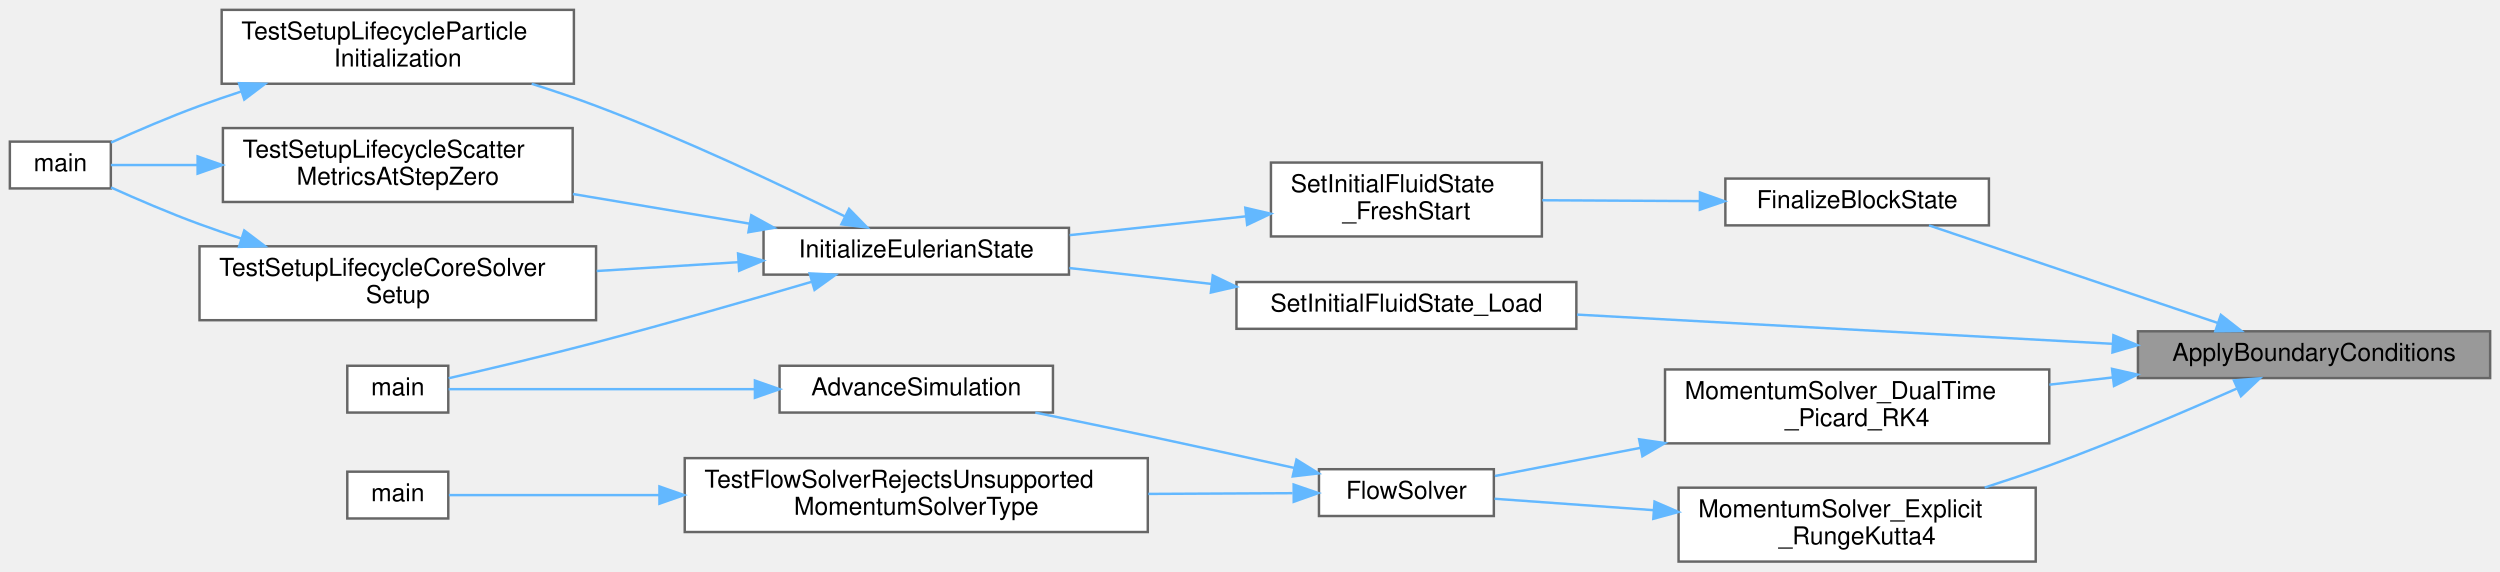
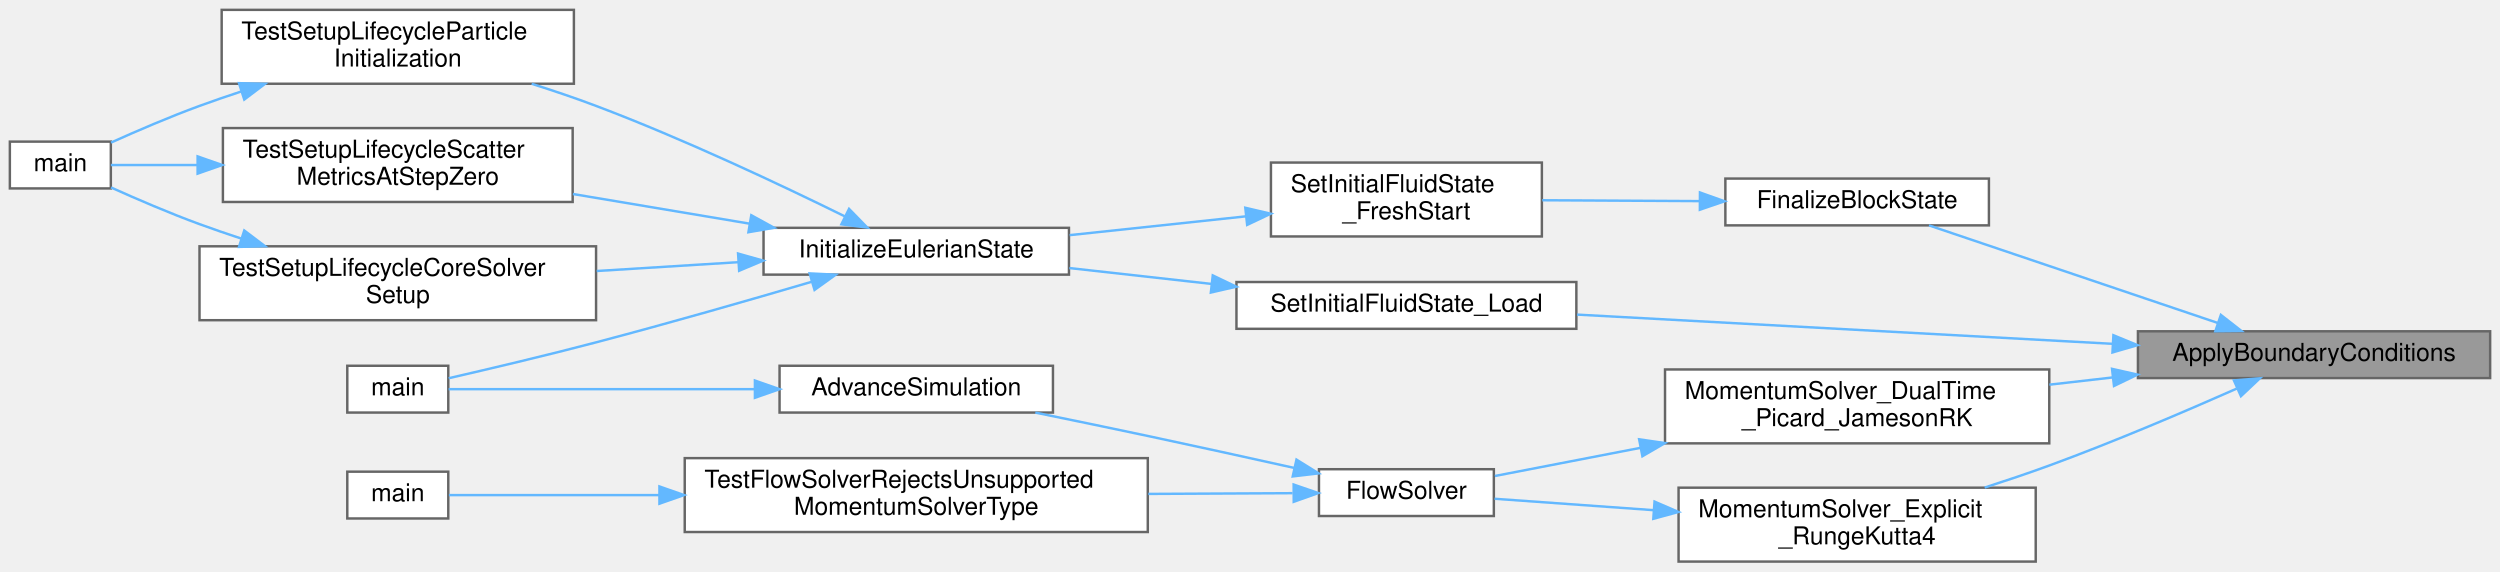
<svg xmlns="http://www.w3.org/2000/svg" xmlns:xlink="http://www.w3.org/1999/xlink" width="1015pt" height="232pt" viewBox="0.00 0.00 1015.00 232.00">
  <g id="graph0" class="graph" transform="scale(1 1) rotate(0) translate(4 228)">
    <g id="Node000001" class="node">
      <g id="a_Node000001">
        <a xlink:title="Implementation of ApplyBoundaryConditions().">
          <polygon fill="#999999" stroke="#666666" points="1007,-93.5 864,-93.5 864,-74.5 1007,-74.5 1007,-93.5" />
          <text text-anchor="middle" x="935.5" y="-81.5" font-family="Helvetica,sans-Serif" font-size="10.00">ApplyBoundaryConditions</text>
        </a>
      </g>
    </g>
    <g id="Node000002" class="node">
      <g id="a_Node000002">
        <a xlink:href="initialcondition_8c.html#af6a26611066aa455efddcca2fd80fe35" target="_top" xlink:title="Internal helper implementation: FinalizeBlockState().">
          <polygon fill="white" stroke="#666666" points="803.5,-155.5 696.5,-155.5 696.5,-136.5 803.5,-136.5 803.5,-155.5" />
          <text text-anchor="middle" x="750" y="-143.5" font-family="Helvetica,sans-Serif" font-size="10.00">FinalizeBlockState</text>
        </a>
      </g>
    </g>
    <g id="edge1_Node000001_Node000002" class="edge">
      <g id="a_edge1_Node000001_Node000002">
        <a xlink:title=" ">
          <path fill="none" stroke="#63b8ff" d="M896.49,-96.85C876.17,-103.72 850.72,-112.32 828,-120 811.83,-125.46 793.74,-131.57 779.16,-136.49" />
          <polygon fill="#63b8ff" stroke="#63b8ff" points="897.67,-100.15 906.02,-93.63 895.43,-93.52 897.67,-100.15" />
        </a>
      </g>
    </g>
    <g id="Node000010" class="node">
      <g id="a_Node000010">
-         <a xlink:href="momentumsolvers_8c.html#a6c666dcadf0a165bf35bec15662d7072" target="_top" xlink:title="Solves the Momentum Equations using Dual-Time Stepping with a Fixed-Point RK4 Smoother.">
+         <a xlink:href="momentumsolvers_8c.html#a173269bc83cefbbc44ef4869bd3fa753" target="_top" xlink:title="Solves the momentum equations using dual-time Picard iteration with Jameson RK smoothing.">
          <polygon fill="white" stroke="#666666" points="828,-78 672,-78 672,-48 828,-48 828,-78" />
          <text text-anchor="start" x="680" y="-66" font-family="Helvetica,sans-Serif" font-size="10.00">MomentumSolver_DualTime</text>
-           <text text-anchor="middle" x="750" y="-55" font-family="Helvetica,sans-Serif" font-size="10.00">_Picard_RK4</text>
+           <text text-anchor="middle" x="750" y="-55" font-family="Helvetica,sans-Serif" font-size="10.00">_Picard_JamesonRK</text>
        </a>
      </g>
    </g>
    <g id="edge11_Node000001_Node000010" class="edge">
      <g id="a_edge11_Node000001_Node000010">
        <a xlink:title=" ">
          <path fill="none" stroke="#63b8ff" d="M853.84,-74.77C845.27,-73.79 836.57,-72.79 828.05,-71.82" />
          <polygon fill="#63b8ff" stroke="#63b8ff" points="853.48,-78.25 863.82,-75.91 854.28,-71.3 853.48,-78.25" />
        </a>
      </g>
    </g>
    <g id="Node000015" class="node">
      <g id="a_Node000015">
        <a xlink:href="momentumsolvers_8c.html#aeae56a41737fb0952e07aa4bc8ebda44" target="_top" xlink:title="Advances the momentum equations using an explicit 4th-order Runge-Kutta scheme.">
          <polygon fill="white" stroke="#666666" points="822.5,-30 677.5,-30 677.5,0 822.5,0 822.5,-30" />
          <text text-anchor="start" x="685.5" y="-18" font-family="Helvetica,sans-Serif" font-size="10.00">MomentumSolver_Explicit</text>
          <text text-anchor="middle" x="750" y="-7" font-family="Helvetica,sans-Serif" font-size="10.00">_RungeKutta4</text>
        </a>
      </g>
    </g>
    <g id="edge17_Node000001_Node000015" class="edge">
      <g id="a_edge17_Node000001_Node000015">
        <a xlink:title=" ">
          <path fill="none" stroke="#63b8ff" d="M904.11,-70.23C882.98,-60.88 854.03,-48.53 828,-39 819.58,-35.92 810.56,-32.88 801.77,-30.05" />
          <polygon fill="#63b8ff" stroke="#63b8ff" points="902.97,-73.55 913.53,-74.42 905.82,-67.15 902.97,-73.55" />
        </a>
      </g>
    </g>
    <g id="Node000016" class="node">
      <g id="a_Node000016">
        <a xlink:href="initialcondition_8c.html#a095ad9c41ee9300bcfa152c411835a91" target="_top" xlink:title="Internal helper implementation: SetInitialFluidState_Load().">
          <polygon fill="white" stroke="#666666" points="636,-113.5 498,-113.5 498,-94.5 636,-94.5 636,-113.5" />
          <text text-anchor="middle" x="567" y="-101.5" font-family="Helvetica,sans-Serif" font-size="10.00">SetInitialFluidState_Load</text>
        </a>
      </g>
    </g>
    <g id="edge19_Node000001_Node000016" class="edge">
      <g id="a_edge19_Node000001_Node000016">
        <a xlink:title=" ">
          <path fill="none" stroke="#63b8ff" d="M853.6,-88.41C788.43,-91.97 697.83,-96.91 636.28,-100.27" />
          <polygon fill="#63b8ff" stroke="#63b8ff" points="854.04,-91.9 863.84,-87.86 853.66,-84.91 854.04,-91.9" />
        </a>
      </g>
    </g>
    <g id="Node000003" class="node">
      <g id="a_Node000003">
        <a xlink:href="initialcondition_8c.html#a51d0251f84a962a611ff0c0a8797a3e4" target="_top" xlink:title="Internal helper implementation: SetInitialFluidState_FreshStart().">
          <polygon fill="white" stroke="#666666" points="622,-162 512,-162 512,-132 622,-132 622,-162" />
          <text text-anchor="start" x="520" y="-150" font-family="Helvetica,sans-Serif" font-size="10.00">SetInitialFluidState</text>
          <text text-anchor="middle" x="567" y="-139" font-family="Helvetica,sans-Serif" font-size="10.00">_FreshStart</text>
        </a>
      </g>
    </g>
    <g id="edge2_Node000002_Node000003" class="edge">
      <g id="a_edge2_Node000002_Node000003">
        <a xlink:title=" ">
          <path fill="none" stroke="#63b8ff" d="M686.13,-146.35C665.29,-146.46 642.29,-146.59 622.16,-146.7" />
          <polygon fill="#63b8ff" stroke="#63b8ff" points="686.18,-149.85 696.16,-146.29 686.14,-142.85 686.18,-149.85" />
        </a>
      </g>
    </g>
    <g id="Node000004" class="node">
      <g id="a_Node000004">
        <a xlink:href="initialcondition_8c.html#ad0dd7d3f2528b6a7802fcd551e88ea99" target="_top" xlink:title="High-level orchestrator to set the complete initial state of the Eulerian solver.">
          <polygon fill="white" stroke="#666666" points="430,-135.5 306,-135.5 306,-116.5 430,-116.5 430,-135.5" />
          <text text-anchor="middle" x="368" y="-123.5" font-family="Helvetica,sans-Serif" font-size="10.00">InitializeEulerianState</text>
        </a>
      </g>
    </g>
    <g id="edge3_Node000003_Node000004" class="edge">
      <g id="a_edge3_Node000003_Node000004">
        <a xlink:title=" ">
          <path fill="none" stroke="#63b8ff" d="M501.9,-140.17C478.9,-137.71 453.03,-134.96 430.27,-132.53" />
          <polygon fill="#63b8ff" stroke="#63b8ff" points="501.59,-143.65 511.91,-141.23 502.34,-136.69 501.59,-143.65" />
        </a>
      </g>
    </g>
    <g id="Node000005" class="node">
      <g id="a_Node000005">
        <a xlink:href="simulator_8c.html#a3c04138a5bfe5d72780bb7e82a18e627" target="_top" xlink:title="Entry point for the solver executable.">
          <polygon fill="white" stroke="#666666" points="178,-79.5 137,-79.5 137,-60.5 178,-60.5 178,-79.5" />
          <text text-anchor="middle" x="157.5" y="-67.5" font-family="Helvetica,sans-Serif" font-size="10.00">main</text>
        </a>
      </g>
    </g>
    <g id="edge4_Node000004_Node000005" class="edge">
      <g id="a_edge4_Node000004_Node000005">
        <a xlink:title=" ">
          <path fill="none" stroke="#63b8ff" d="M325.68,-113.64C300.43,-106.21 267.44,-96.74 238,-89 217.69,-83.66 194.29,-78.15 178.16,-74.44" />
          <polygon fill="#63b8ff" stroke="#63b8ff" points="324.72,-117 335.3,-116.48 326.7,-110.29 324.72,-117" />
        </a>
      </g>
    </g>
    <g id="Node000006" class="node">
      <g id="a_Node000006">
        <a xlink:href="test__setup__lifecycle_8c.html#ade9a59479ed17a0a36b0a680a2abcd95" target="_top" xlink:title="Tests the core setup lifecycle through environment, grid, BC, rank-info, and Eulerian-state initializ...">
          <polygon fill="white" stroke="#666666" points="238,-128 77,-128 77,-98 238,-98 238,-128" />
          <text text-anchor="start" x="85" y="-116" font-family="Helvetica,sans-Serif" font-size="10.00">TestSetupLifecycleCoreSolver</text>
          <text text-anchor="middle" x="157.5" y="-105" font-family="Helvetica,sans-Serif" font-size="10.00">Setup</text>
        </a>
      </g>
    </g>
    <g id="edge5_Node000004_Node000006" class="edge">
      <g id="a_edge5_Node000004_Node000006">
        <a xlink:title=" ">
          <path fill="none" stroke="#63b8ff" d="M295.75,-121.56C277.24,-120.4 257.18,-119.15 238.26,-117.97" />
          <polygon fill="#63b8ff" stroke="#63b8ff" points="295.65,-125.06 305.85,-122.19 296.09,-118.07 295.65,-125.06" />
        </a>
      </g>
    </g>
    <g id="Node000008" class="node">
      <g id="a_Node000008">
        <a xlink:href="test__setup__lifecycle_8c.html#add314563505cfe38b11e68729da858d0" target="_top" xlink:title="Tests particle-swarm initialization and deterministic settlement on a tiny fully initialized case.">
          <polygon fill="white" stroke="#666666" points="229,-224 86,-224 86,-194 229,-194 229,-224" />
          <text text-anchor="start" x="94" y="-212" font-family="Helvetica,sans-Serif" font-size="10.00">TestSetupLifecycleParticle</text>
          <text text-anchor="middle" x="157.5" y="-201" font-family="Helvetica,sans-Serif" font-size="10.00">Initialization</text>
        </a>
      </g>
    </g>
    <g id="edge7_Node000004_Node000008" class="edge">
      <g id="a_edge7_Node000004_Node000008">
        <a xlink:title=" ">
          <path fill="none" stroke="#63b8ff" d="M338.93,-140.18C313.1,-152.9 273.55,-171.58 238,-185 229.64,-188.16 220.66,-191.19 211.86,-193.98" />
          <polygon fill="#63b8ff" stroke="#63b8ff" points="340.71,-143.2 348.11,-135.62 337.6,-136.93 340.71,-143.2" />
        </a>
      </g>
    </g>
    <g id="Node000009" class="node">
      <g id="a_Node000009">
        <a xlink:href="test__setup__lifecycle_8c.html#a6a7f65cb5c776aab7e072722434d3e82" target="_top" xlink:title="Tests that step-zero scalar verification emits scatter_metrics.csv during initialized setup.">
          <polygon fill="white" stroke="#666666" points="228.5,-176 86.5,-176 86.5,-146 228.5,-146 228.5,-176" />
          <text text-anchor="start" x="94.5" y="-164" font-family="Helvetica,sans-Serif" font-size="10.00">TestSetupLifecycleScatter</text>
          <text text-anchor="middle" x="157.5" y="-153" font-family="Helvetica,sans-Serif" font-size="10.00">MetricsAtStepZero</text>
        </a>
      </g>
    </g>
    <g id="edge9_Node000004_Node000009" class="edge">
      <g id="a_edge9_Node000004_Node000009">
        <a xlink:title=" ">
          <path fill="none" stroke="#63b8ff" d="M300.34,-137.19C277.44,-141.03 251.75,-145.35 228.59,-149.23" />
          <polygon fill="#63b8ff" stroke="#63b8ff" points="301.02,-140.62 310.3,-135.52 299.86,-133.72 301.02,-140.62" />
        </a>
      </g>
    </g>
    <g id="Node000007" class="node">
      <g id="a_Node000007">
        <a xlink:href="test__setup__lifecycle_8c.html#a3c04138a5bfe5d72780bb7e82a18e627" target="_top" xlink:title="Runs the unit-setup PETSc test binary.">
          <polygon fill="white" stroke="#666666" points="41,-170.5 0,-170.5 0,-151.5 41,-151.5 41,-170.5" />
          <text text-anchor="middle" x="20.5" y="-158.5" font-family="Helvetica,sans-Serif" font-size="10.00">main</text>
        </a>
      </g>
    </g>
    <g id="edge6_Node000006_Node000007" class="edge">
      <g id="a_edge6_Node000006_Node000007">
        <a xlink:title=" ">
          <path fill="none" stroke="#63b8ff" d="M93.94,-131.14C88.18,-133.04 82.46,-135 77,-137 64.87,-141.44 51.59,-147.15 41.06,-151.89" />
          <polygon fill="#63b8ff" stroke="#63b8ff" points="95.17,-134.42 103.62,-128.03 93.03,-127.76 95.17,-134.42" />
        </a>
      </g>
    </g>
    <g id="edge8_Node000008_Node000007" class="edge">
      <g id="a_edge8_Node000008_Node000007">
        <a xlink:title=" ">
          <path fill="none" stroke="#63b8ff" d="M93.94,-190.86C88.18,-188.96 82.46,-187 77,-185 64.87,-180.56 51.59,-174.85 41.06,-170.11" />
          <polygon fill="#63b8ff" stroke="#63b8ff" points="93.03,-194.24 103.62,-193.97 95.17,-187.58 93.03,-194.24" />
        </a>
      </g>
    </g>
    <g id="edge10_Node000009_Node000007" class="edge">
      <g id="a_edge10_Node000009_Node000007">
        <a xlink:title=" ">
          <path fill="none" stroke="#63b8ff" d="M76.14,-161C63.08,-161 50.68,-161 41,-161" />
          <polygon fill="#63b8ff" stroke="#63b8ff" points="76.23,-164.5 86.23,-161 76.23,-157.5 76.23,-164.5" />
        </a>
      </g>
    </g>
    <g id="Node000011" class="node">
      <g id="a_Node000011">
        <a xlink:href="solvers_8c.html#ac6ffbc1ea90ff43f8cd847fbc3fd6144" target="_top" xlink:title="Orchestrates a single time step of the Eulerian fluid solver.">
          <polygon fill="white" stroke="#666666" points="602.5,-37.5 531.5,-37.5 531.5,-18.5 602.5,-18.5 602.5,-37.5" />
          <text text-anchor="middle" x="567" y="-25.5" font-family="Helvetica,sans-Serif" font-size="10.00">FlowSolver</text>
        </a>
      </g>
    </g>
    <g id="edge12_Node000010_Node000011" class="edge">
      <g id="a_edge12_Node000010_Node000011">
        <a xlink:title=" ">
          <path fill="none" stroke="#63b8ff" d="M662.06,-46.19C641.1,-42.13 619.88,-38.03 602.92,-34.75" />
          <polygon fill="#63b8ff" stroke="#63b8ff" points="661.49,-49.64 671.98,-48.11 662.82,-42.77 661.49,-49.64" />
        </a>
      </g>
    </g>
    <g id="Node000012" class="node">
      <g id="a_Node000012">
        <a xlink:href="runloop_8c.html#a5cfb2f783604af7f20171d19f969d5d3" target="_top" xlink:title="Executes the main time-marching loop for the particle simulation.">
          <polygon fill="white" stroke="#666666" points="423.5,-79.5 312.5,-79.5 312.5,-60.5 423.5,-60.5 423.5,-79.5" />
          <text text-anchor="middle" x="368" y="-67.5" font-family="Helvetica,sans-Serif" font-size="10.00">AdvanceSimulation</text>
        </a>
      </g>
    </g>
    <g id="edge13_Node000011_Node000012" class="edge">
      <g id="a_edge13_Node000011_Node000012">
        <a xlink:title=" ">
          <path fill="none" stroke="#63b8ff" d="M521.5,-38.01C503.1,-42.1 481.53,-46.84 462,-51 447.17,-54.15 430.99,-57.5 416.34,-60.48" />
          <polygon fill="#63b8ff" stroke="#63b8ff" points="522.37,-41.4 531.36,-35.81 520.84,-34.57 522.37,-41.4" />
        </a>
      </g>
    </g>
    <g id="Node000013" class="node">
      <g id="a_Node000013">
        <a xlink:href="test__solver__kernels_8c.html#a2c956f70999e90da1261871c9e070686" target="_top" xlink:title="Tests FlowSolver guardrails for unsupported momentum solver selections.">
          <polygon fill="white" stroke="#666666" points="462,-42 274,-42 274,-12 462,-12 462,-42" />
          <text text-anchor="start" x="282" y="-30" font-family="Helvetica,sans-Serif" font-size="10.00">TestFlowSolverRejectsUnsupported</text>
          <text text-anchor="middle" x="368" y="-19" font-family="Helvetica,sans-Serif" font-size="10.00">MomentumSolverType</text>
        </a>
      </g>
    </g>
    <g id="edge15_Node000011_Node000013" class="edge">
      <g id="a_edge15_Node000011_Node000013">
        <a xlink:title=" ">
          <path fill="none" stroke="#63b8ff" d="M520.79,-27.77C503.3,-27.68 482.6,-27.58 462.21,-27.47" />
          <polygon fill="#63b8ff" stroke="#63b8ff" points="521.22,-31.27 531.23,-27.82 521.25,-24.27 521.22,-31.27" />
        </a>
      </g>
    </g>
    <g id="edge14_Node000012_Node000005" class="edge">
      <g id="a_edge14_Node000012_Node000005">
        <a xlink:title=" ">
          <path fill="none" stroke="#63b8ff" d="M302.42,-70C259.63,-70 206.36,-70 178.15,-70" />
          <polygon fill="#63b8ff" stroke="#63b8ff" points="302.49,-73.5 312.49,-70 302.49,-66.5 302.49,-73.5" />
        </a>
      </g>
    </g>
    <g id="Node000014" class="node">
      <g id="a_Node000014">
        <a xlink:href="test__solver__kernels_8c.html#a3c04138a5bfe5d72780bb7e82a18e627" target="_top" xlink:title="Runs the unit-solver PETSc test binary.">
          <polygon fill="white" stroke="#666666" points="178,-36.5 137,-36.5 137,-17.5 178,-17.5 178,-36.5" />
          <text text-anchor="middle" x="157.5" y="-24.5" font-family="Helvetica,sans-Serif" font-size="10.00">main</text>
        </a>
      </g>
    </g>
    <g id="edge16_Node000013_Node000014" class="edge">
      <g id="a_edge16_Node000013_Node000014">
        <a xlink:title=" ">
          <path fill="none" stroke="#63b8ff" d="M263.63,-27C231.05,-27 198.34,-27 178.26,-27" />
          <polygon fill="#63b8ff" stroke="#63b8ff" points="263.73,-30.5 273.73,-27 263.73,-23.5 263.73,-30.5" />
        </a>
      </g>
    </g>
    <g id="edge18_Node000015_Node000011" class="edge">
      <g id="a_edge18_Node000015_Node000011">
        <a xlink:title=" ">
          <path fill="none" stroke="#63b8ff" d="M667.44,-20.86C644.71,-22.49 621.22,-24.18 602.78,-25.5" />
          <polygon fill="#63b8ff" stroke="#63b8ff" points="667.74,-24.35 677.46,-20.14 667.24,-17.36 667.74,-24.35" />
        </a>
      </g>
    </g>
    <g id="edge20_Node000016_Node000004" class="edge">
      <g id="a_edge20_Node000016_Node000004">
        <a xlink:title=" ">
          <path fill="none" stroke="#63b8ff" d="M487.99,-112.71C468.76,-114.86 448.45,-117.13 430.15,-119.17" />
          <polygon fill="#63b8ff" stroke="#63b8ff" points="488.38,-116.19 497.93,-111.6 487.6,-109.23 488.38,-116.19" />
        </a>
      </g>
    </g>
  </g>
</svg>
